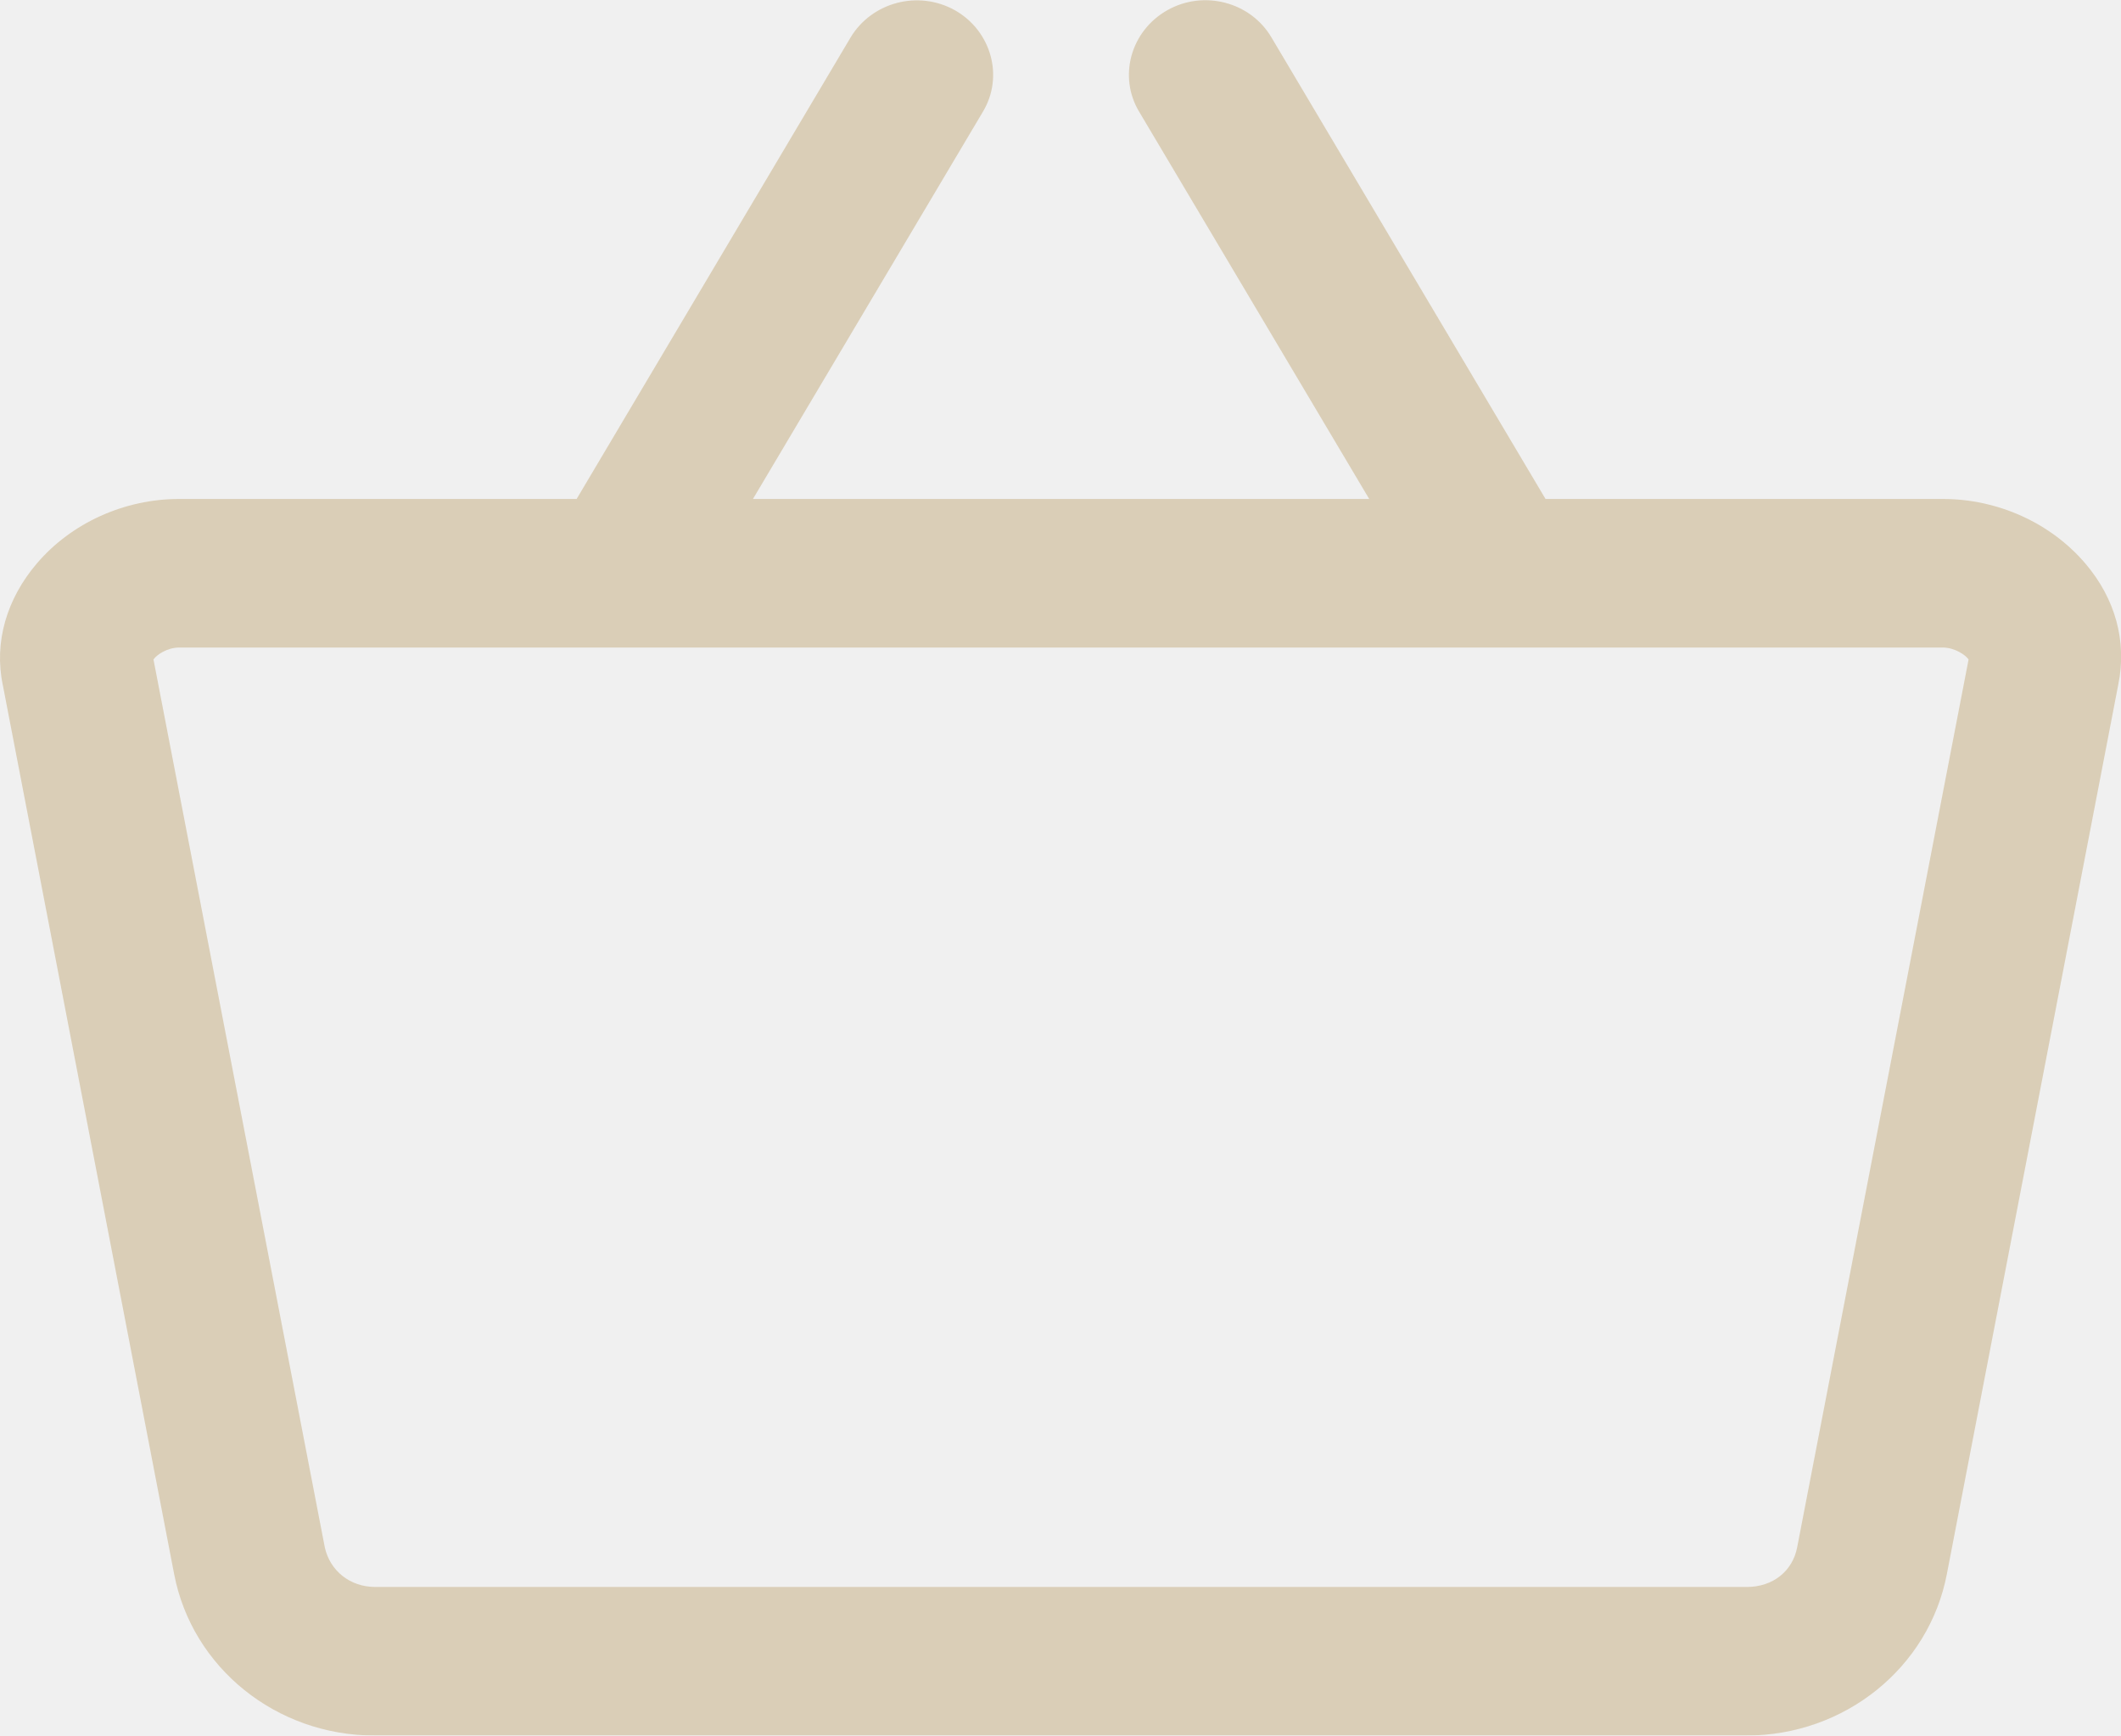
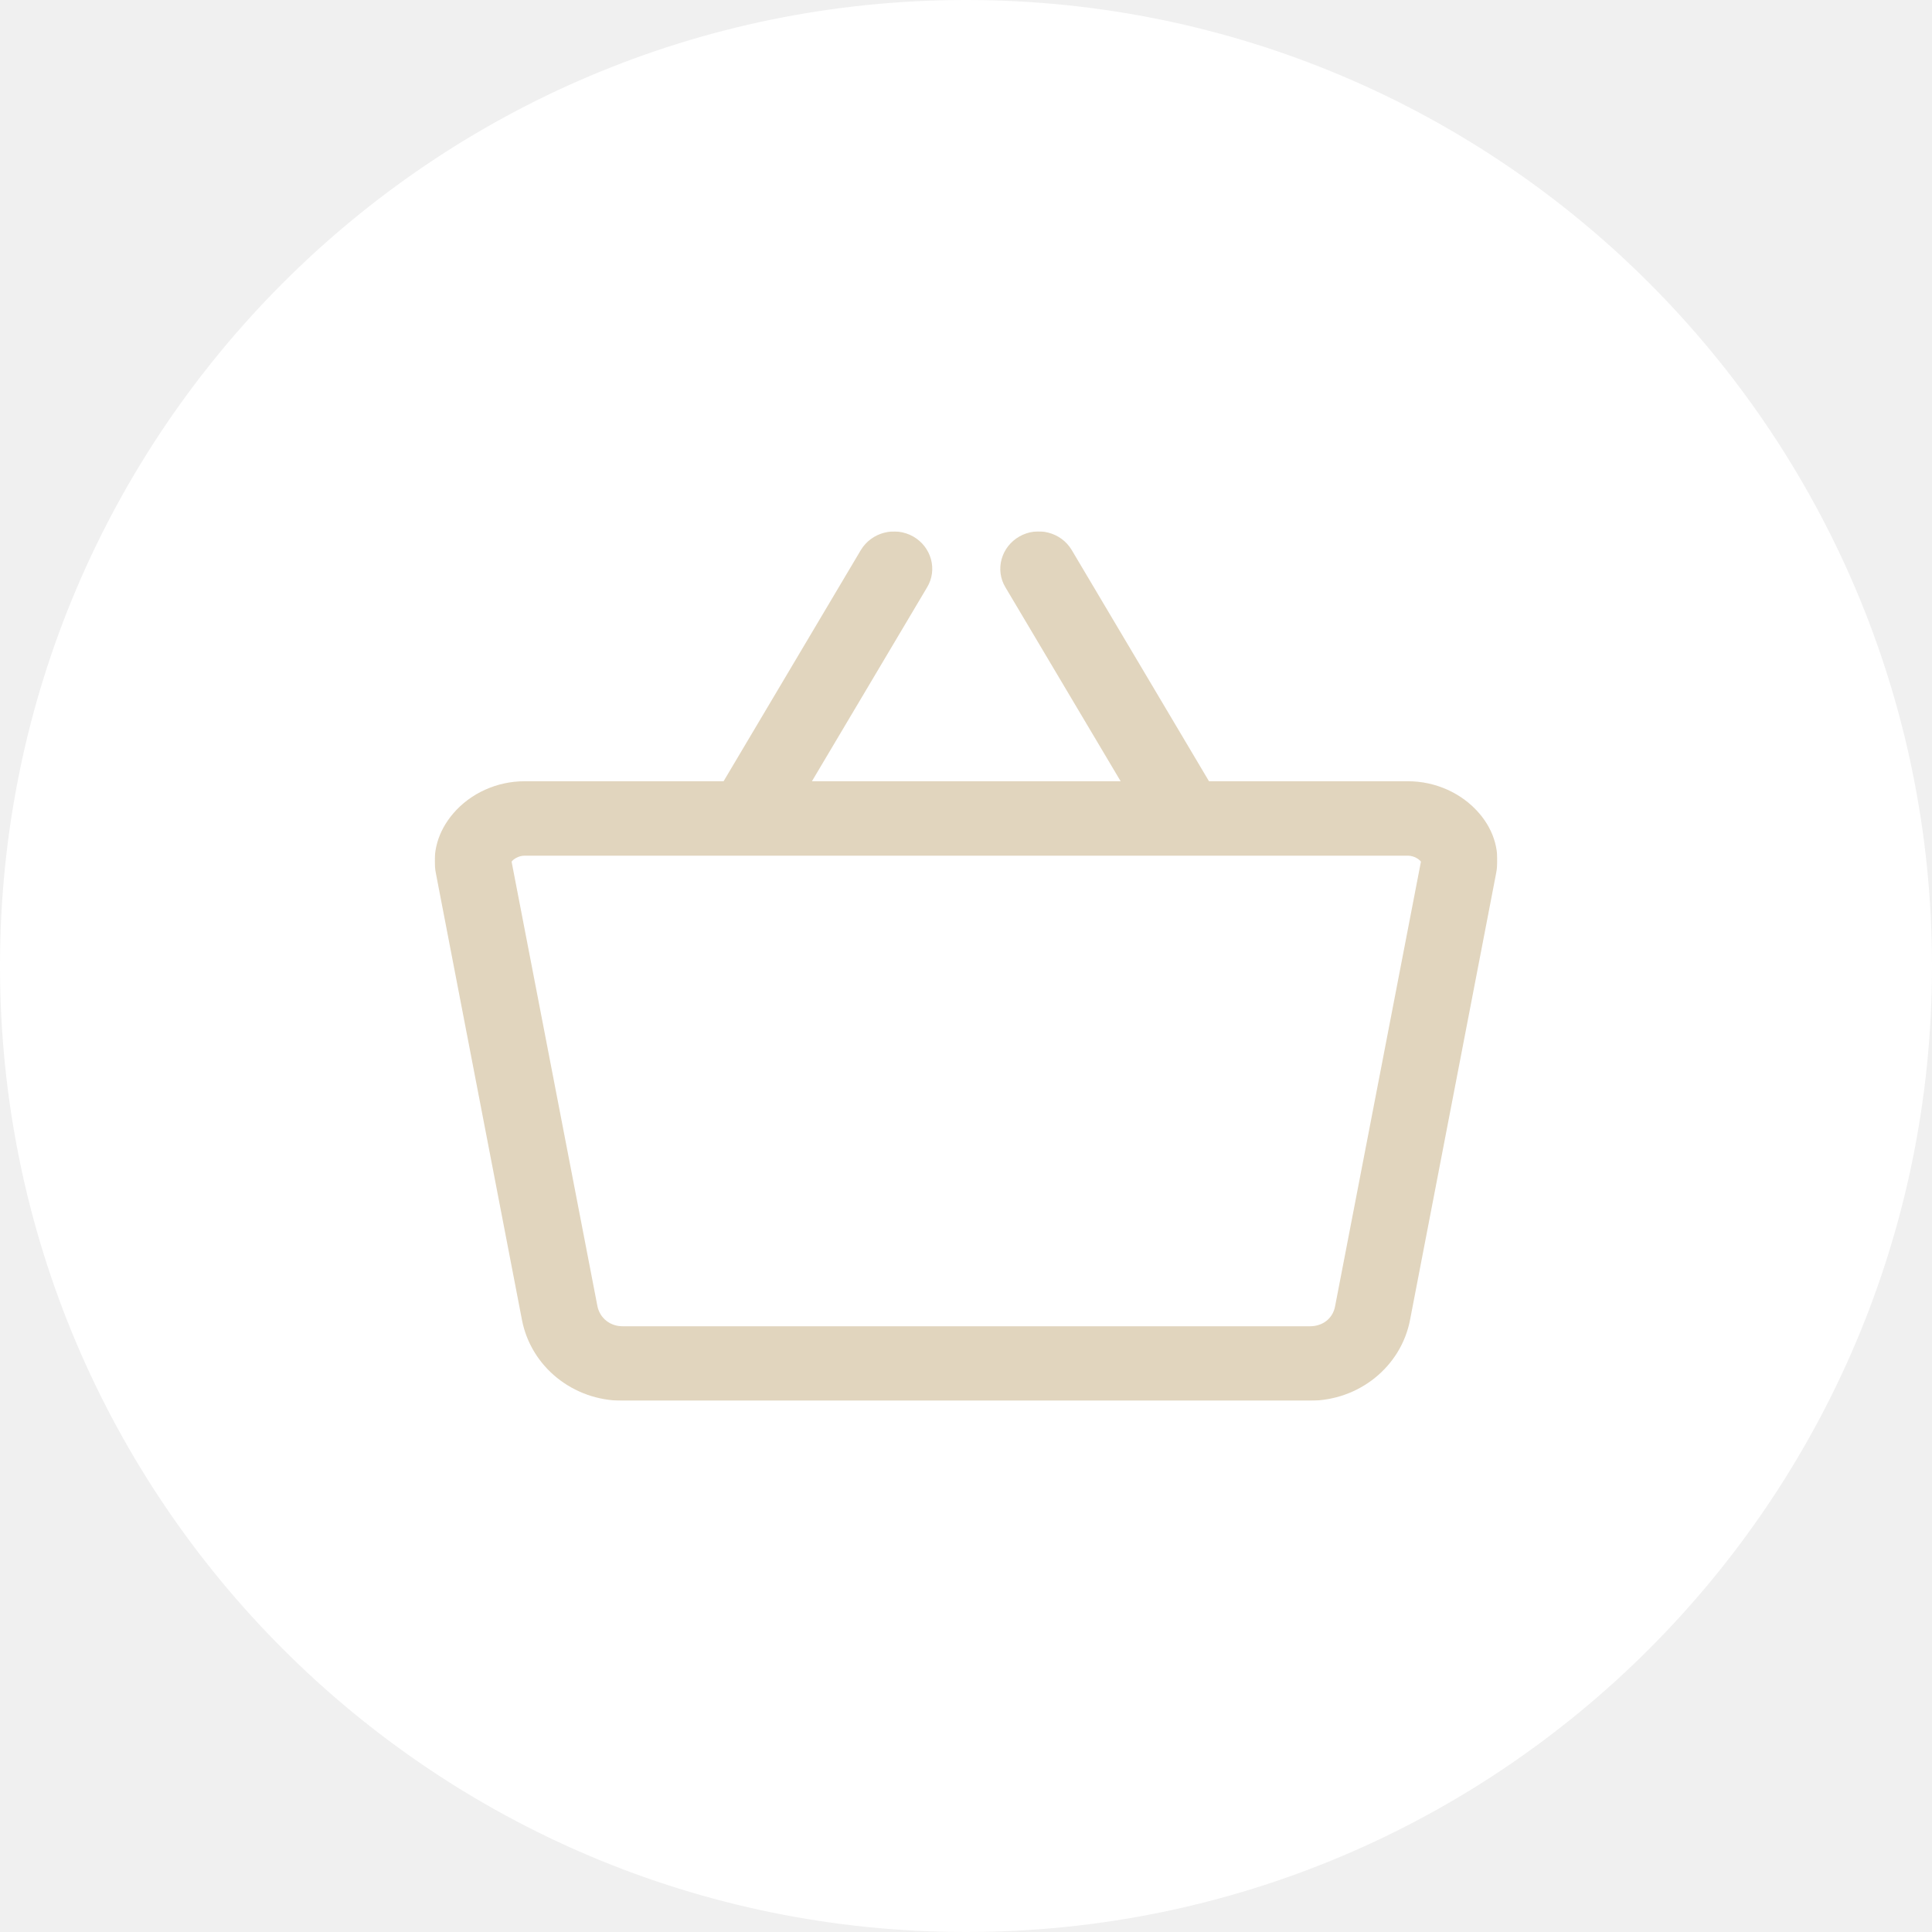
- <svg xmlns="http://www.w3.org/2000/svg" width="22" height="18" viewBox="0 0 22 18" fill="none">
-   <g opacity="0.55" clip-path="url(#clip0_213_311)">
-     <path d="M21.63 5.844C21.271 5.423 20.721 5.175 20.153 5.175H16.031L13.188 0.388C12.969 0.017 12.482 -0.107 12.106 0.107C11.729 0.321 11.596 0.793 11.816 1.159L14.202 5.175H7.81L10.195 1.159C10.415 0.793 10.282 0.321 9.906 0.107C9.524 -0.107 9.043 0.023 8.823 0.388L5.981 5.175H1.858C1.291 5.175 0.741 5.423 0.382 5.844C0.07 6.21 -0.064 6.66 0.029 7.104L1.806 16.324C1.992 17.297 2.866 18 3.885 18H18.115C19.134 18 20.008 17.297 20.194 16.324L21.971 7.104C22.064 6.654 21.942 6.21 21.63 5.844ZM18.642 16.043C18.596 16.296 18.387 16.459 18.121 16.459H3.891C3.63 16.459 3.422 16.29 3.369 16.048L1.592 6.84C1.621 6.795 1.731 6.716 1.858 6.716H20.153C20.275 6.716 20.391 6.795 20.419 6.84L18.642 16.043Z" fill="#C8B288" />
+ <svg xmlns="http://www.w3.org/2000/svg" width="40" height="40" viewBox="0 0 40 40" fill="none">
+   <rect width="40" height="40" rx="20" fill="white" />
+   <g opacity="0.55" clip-path="url(#clip0_213_310)">
+     <path d="M30.63 16.844C30.271 16.422 29.721 16.175 29.153 16.175H25.031L22.189 11.388C21.968 11.017 21.482 10.893 21.106 11.107C20.73 11.321 20.596 11.793 20.816 12.159L23.202 16.175H16.81L19.195 12.159C19.415 11.793 19.282 11.321 18.906 11.107C18.524 10.893 18.043 11.023 17.823 11.388L14.981 16.175H10.858C10.291 16.175 9.741 16.422 9.382 16.844C9.069 17.21 8.936 17.66 9.029 18.104L10.806 27.324C10.992 28.297 11.866 29 12.885 29H27.115C28.134 29 29.008 28.297 29.194 27.324L30.971 18.104C31.064 17.654 30.942 17.21 30.63 16.844ZM27.642 27.043C27.596 27.296 27.387 27.459 27.121 27.459H12.891C12.63 27.459 12.422 27.29 12.37 27.048L10.592 17.84C10.621 17.795 10.731 17.716 10.858 17.716H29.153C29.275 17.716 29.391 17.795 29.419 17.84L27.642 27.043Z" fill="#C8B288" />
  </g>
  <defs>
-     <clipPath id="clip0_213_311">
-       <rect width="22" height="18" fill="white" />
+     <clipPath id="clip0_213_310">
+       <rect width="22" height="18" fill="white" transform="translate(9 11)" />
    </clipPath>
  </defs>
</svg>
